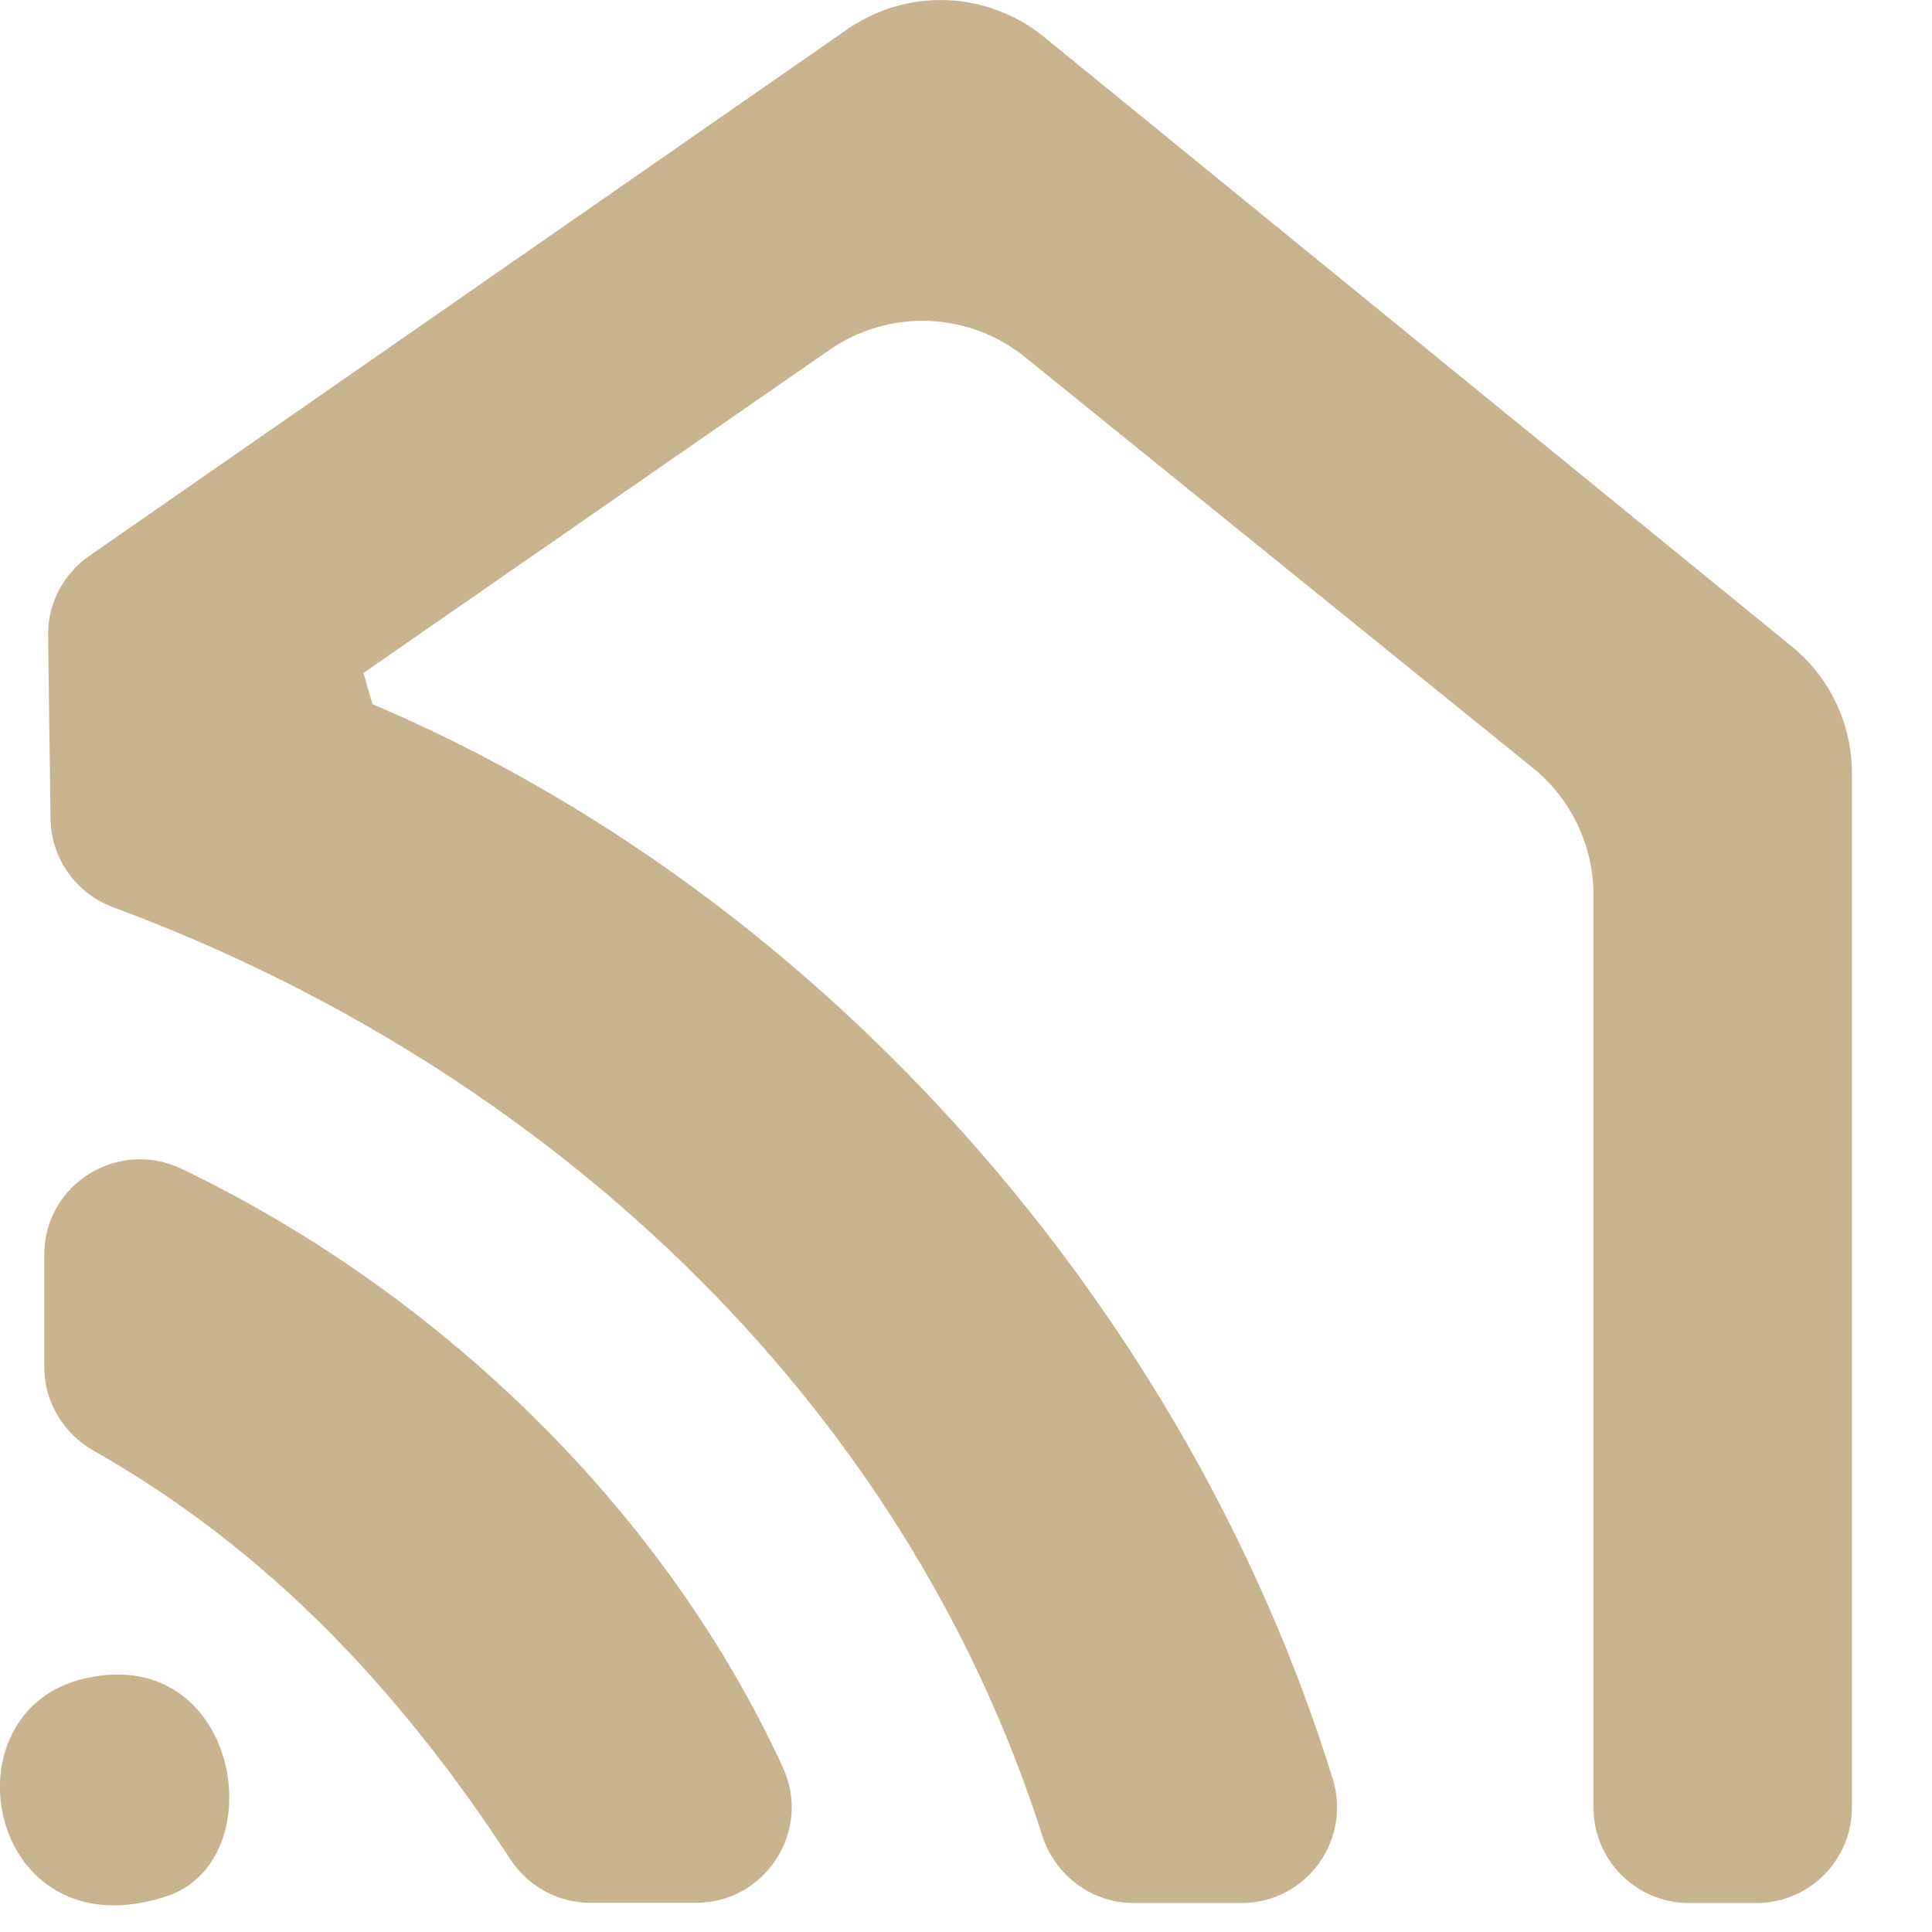
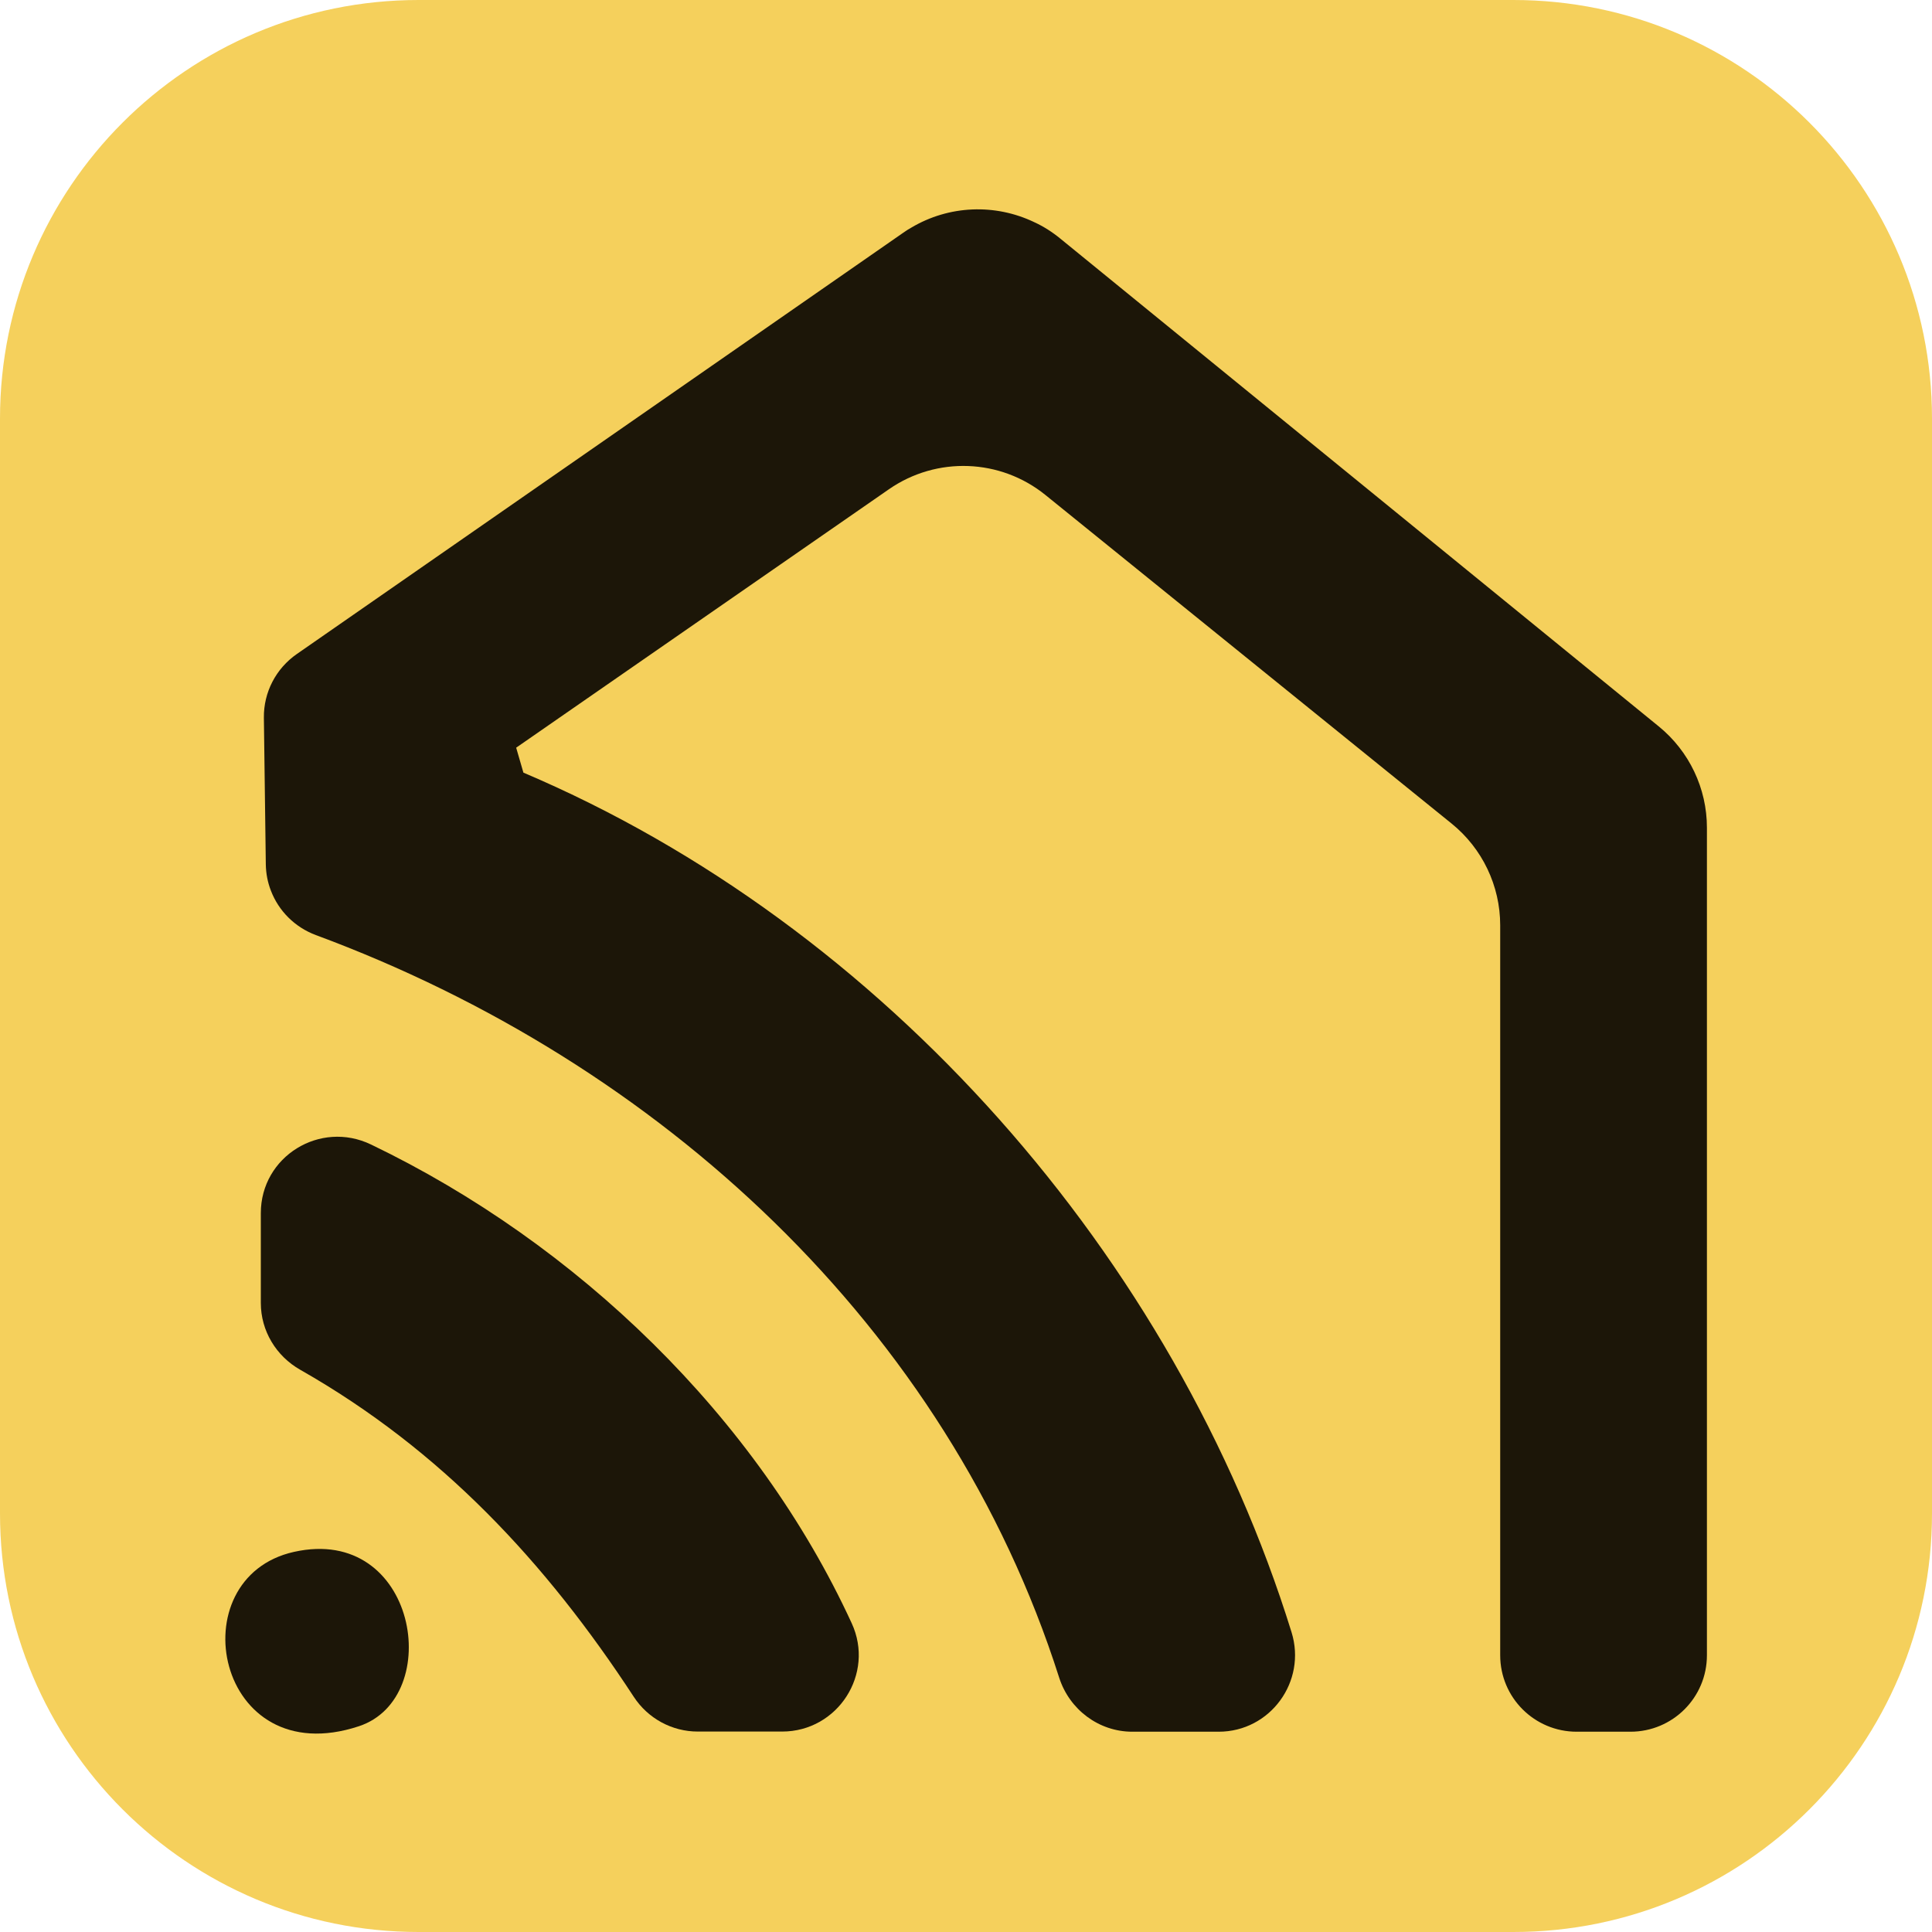
- <svg xmlns="http://www.w3.org/2000/svg" viewBox="0 0 96 96" fill="#c8b48e">
-   <path d="M92.02,38.41v51.4c0,2.63-2.13,4.75-4.75,4.75h-3.34c-2.62,0-4.75-2.12-4.75-4.75v-45.34c0-2.45-1.11-4.77-3.01-6.31l-25.23-20.41c-2.8-2.27-6.76-2.42-9.73-.36l-23.15,16.05.45,1.55c22.38,9.5,40.47,30.05,47.71,53.39.95,3.06-1.32,6.18-4.53,6.18h-5.36c-2.08,0-3.9-1.37-4.54-3.35-6.96-21.83-24.83-38.23-46.17-46.13-1.31-.49-2.31-1.5-2.79-2.75-.2-.51-.31-1.06-.32-1.64l-.12-9.11c-.02-1.58.75-3.06,2.05-3.96L28.74,10.74,42.11,1.45c.16-.11.32-.22.49-.31,2.35-1.4,5.22-1.5,7.64-.34.57.26,1.12.61,1.63,1.03l37.16,30.29c1.89,1.54,2.99,3.85,2.99,6.29Z" />
-   <path d="M34.59,94.55h-5.25c-1.6,0-3.09-.81-3.97-2.15-5.47-8.37-11.98-15.35-20.72-20.32-1.5-.85-2.45-2.42-2.45-4.15v-5.58c0-3.52,3.68-5.79,6.85-4.26,12.79,6.15,23.95,16.91,29.85,29.73,1.45,3.14-.86,6.73-4.32,6.73h0Z" />
-   <path d="M4.26,83.39c7.65-1.71,9.39,9.06,4.03,10.83-8.9,2.94-11.25-9.22-4.03-10.83Z" />
+ <svg xmlns="http://www.w3.org/2000/svg" viewBox="0 0 120 120">
+   <rect width="120" height="120" rx="26" fill="#f5d05c" />
+   <g transform="translate(14,13)" fill="#1c1608">
+     <path d="M92.02,38.41v51.4c0,2.63-2.13,4.75-4.75,4.75h-3.34c-2.62,0-4.75-2.12-4.75-4.75v-45.34c0-2.45-1.11-4.77-3.01-6.31l-25.23-20.41c-2.8-2.27-6.76-2.42-9.73-.36l-23.15,16.05.45,1.55c22.38,9.5,40.47,30.05,47.71,53.39.95,3.06-1.32,6.18-4.53,6.18h-5.36c-2.08,0-3.9-1.37-4.54-3.35-6.96-21.83-24.83-38.23-46.17-46.13-1.31-.49-2.31-1.5-2.79-2.75-.2-.51-.31-1.06-.32-1.64l-.12-9.11c-.02-1.58.75-3.06,2.05-3.96L28.74,10.74,42.11,1.45c.16-.11.32-.22.49-.31,2.35-1.4,5.22-1.5,7.64-.34.57.26,1.12.61,1.63,1.03l37.16,30.29c1.89,1.54,2.99,3.85,2.99,6.29Z" />
+     <path d="M34.59,94.55h-5.25c-1.6,0-3.09-.81-3.97-2.15-5.47-8.37-11.98-15.35-20.72-20.32-1.5-.85-2.45-2.42-2.45-4.15v-5.58c0-3.52,3.68-5.79,6.85-4.26,12.79,6.15,23.95,16.91,29.85,29.73,1.45,3.14-.86,6.73-4.32,6.73h0Z" />
+     <path d="M4.26,83.39c7.65-1.71,9.39,9.06,4.03,10.83-8.9,2.94-11.25-9.22-4.03-10.83Z" />
+   </g>
</svg>
